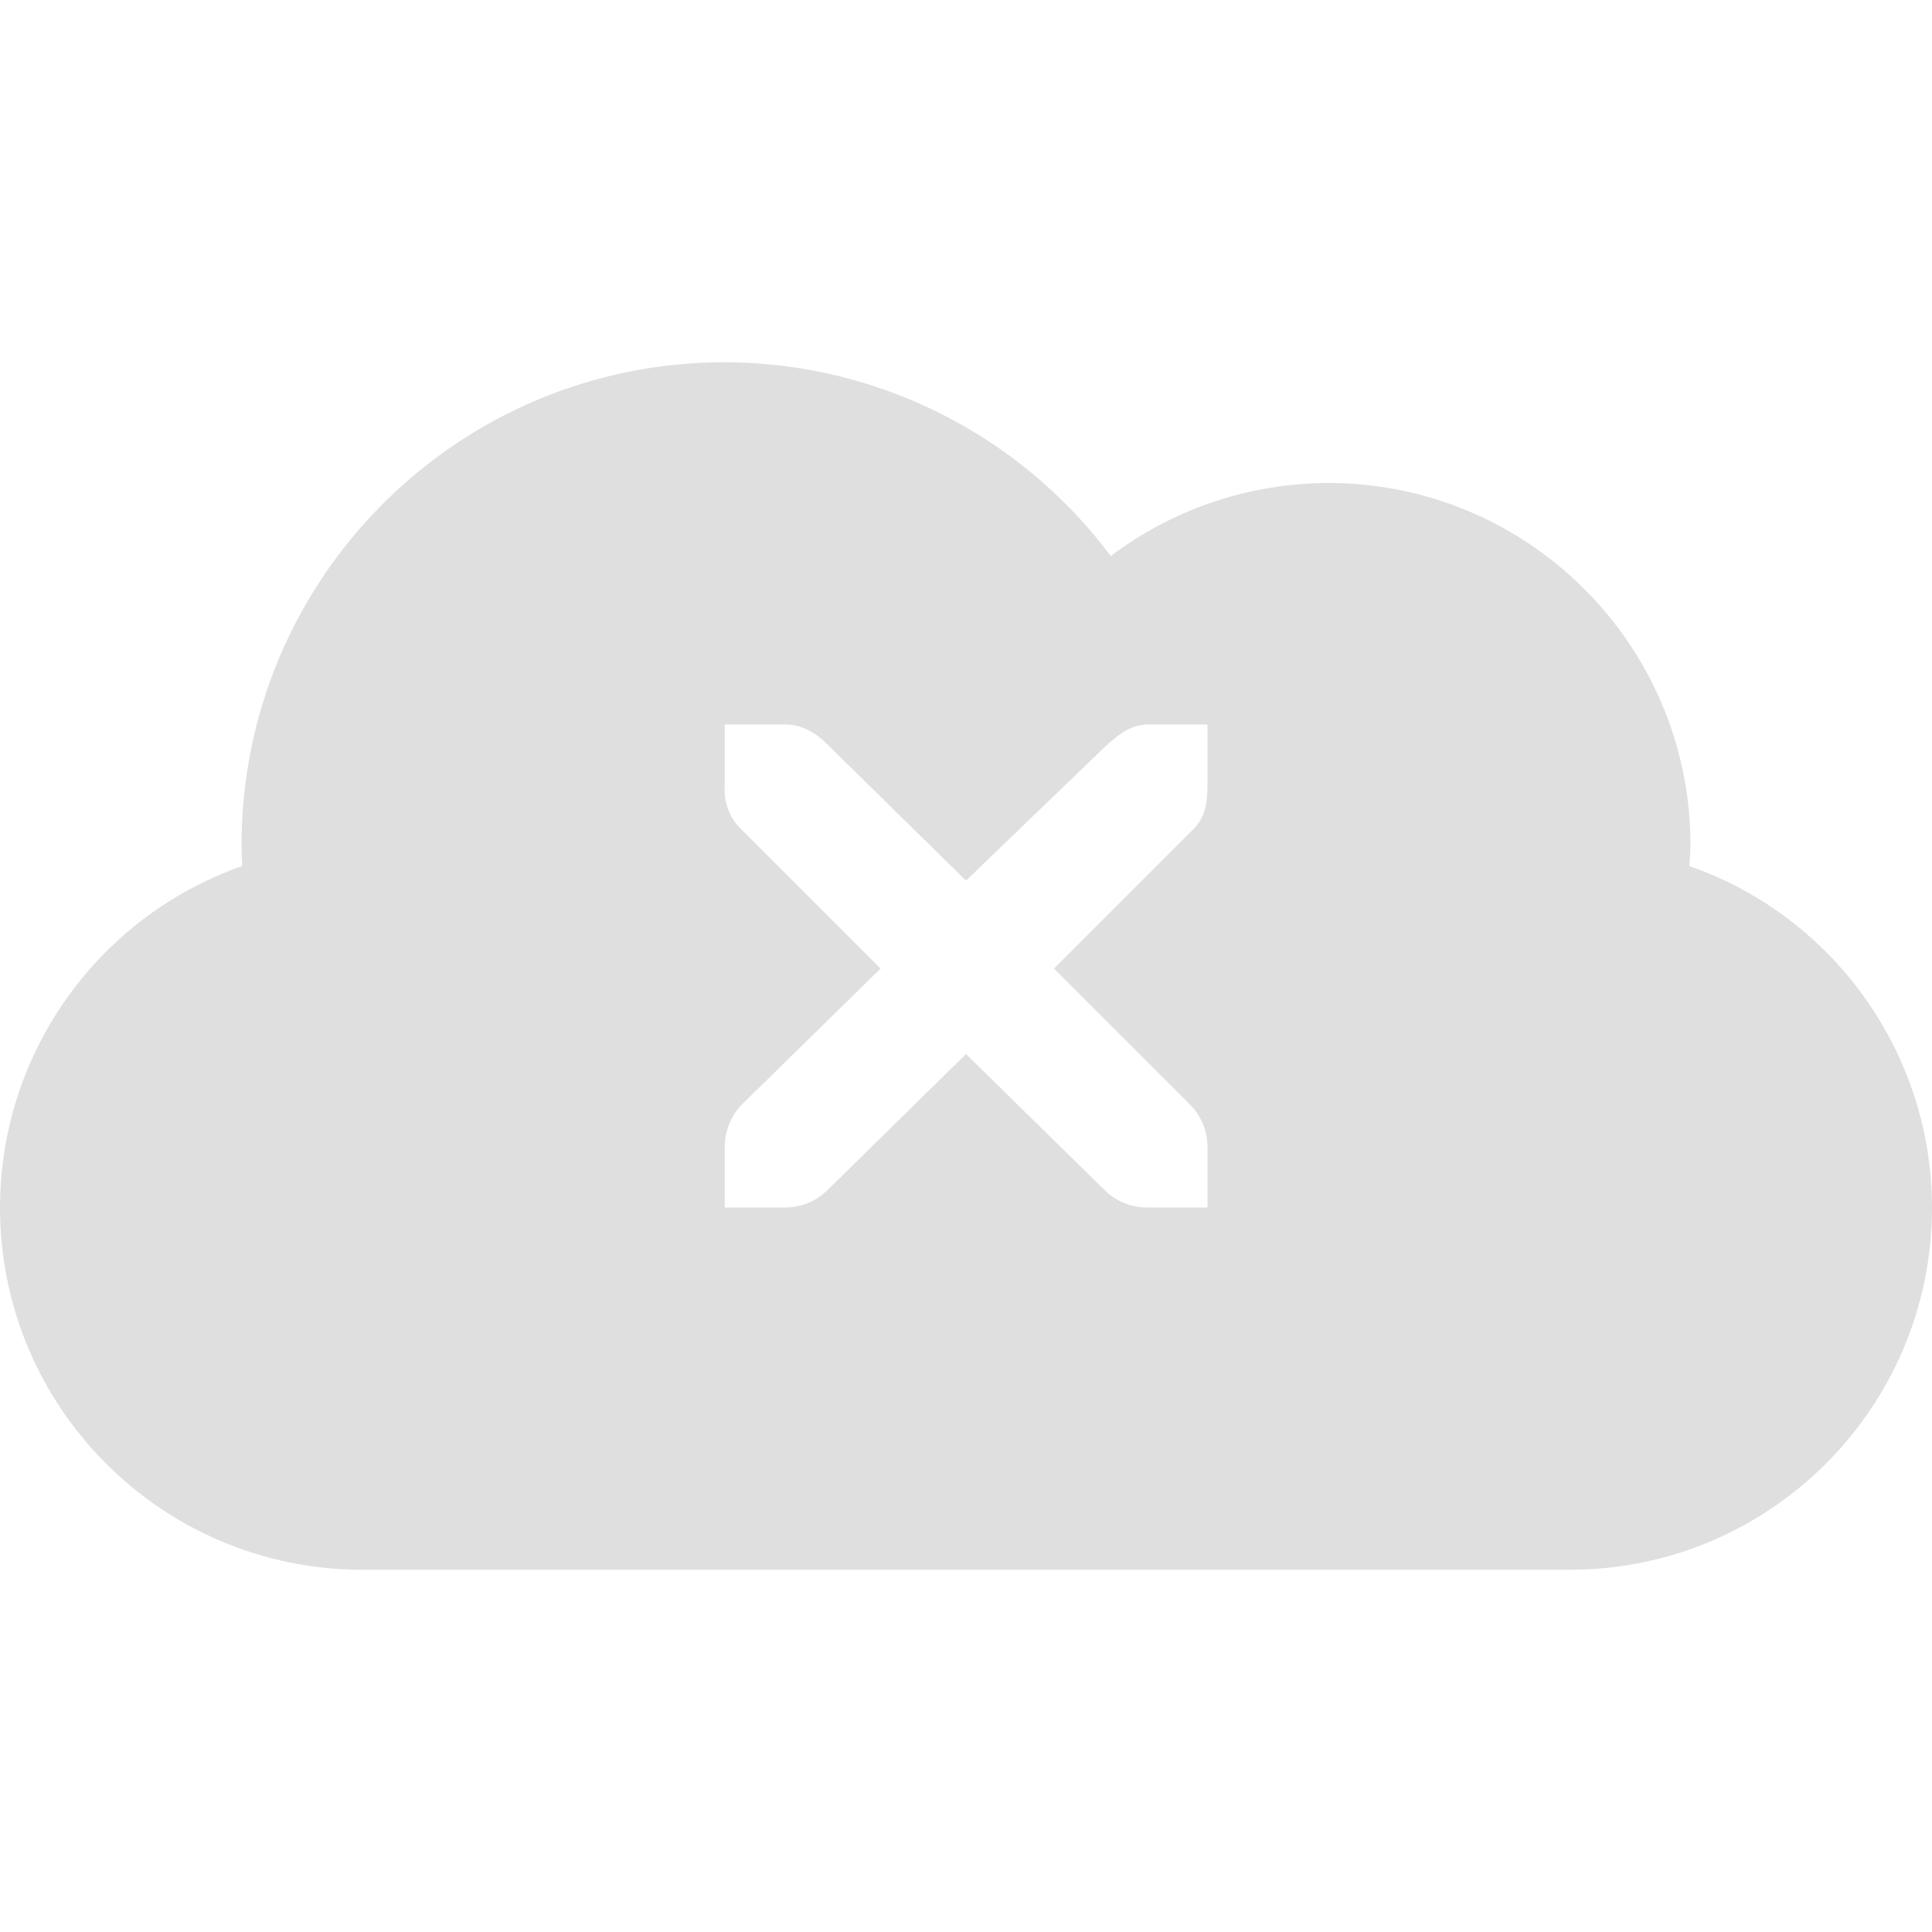
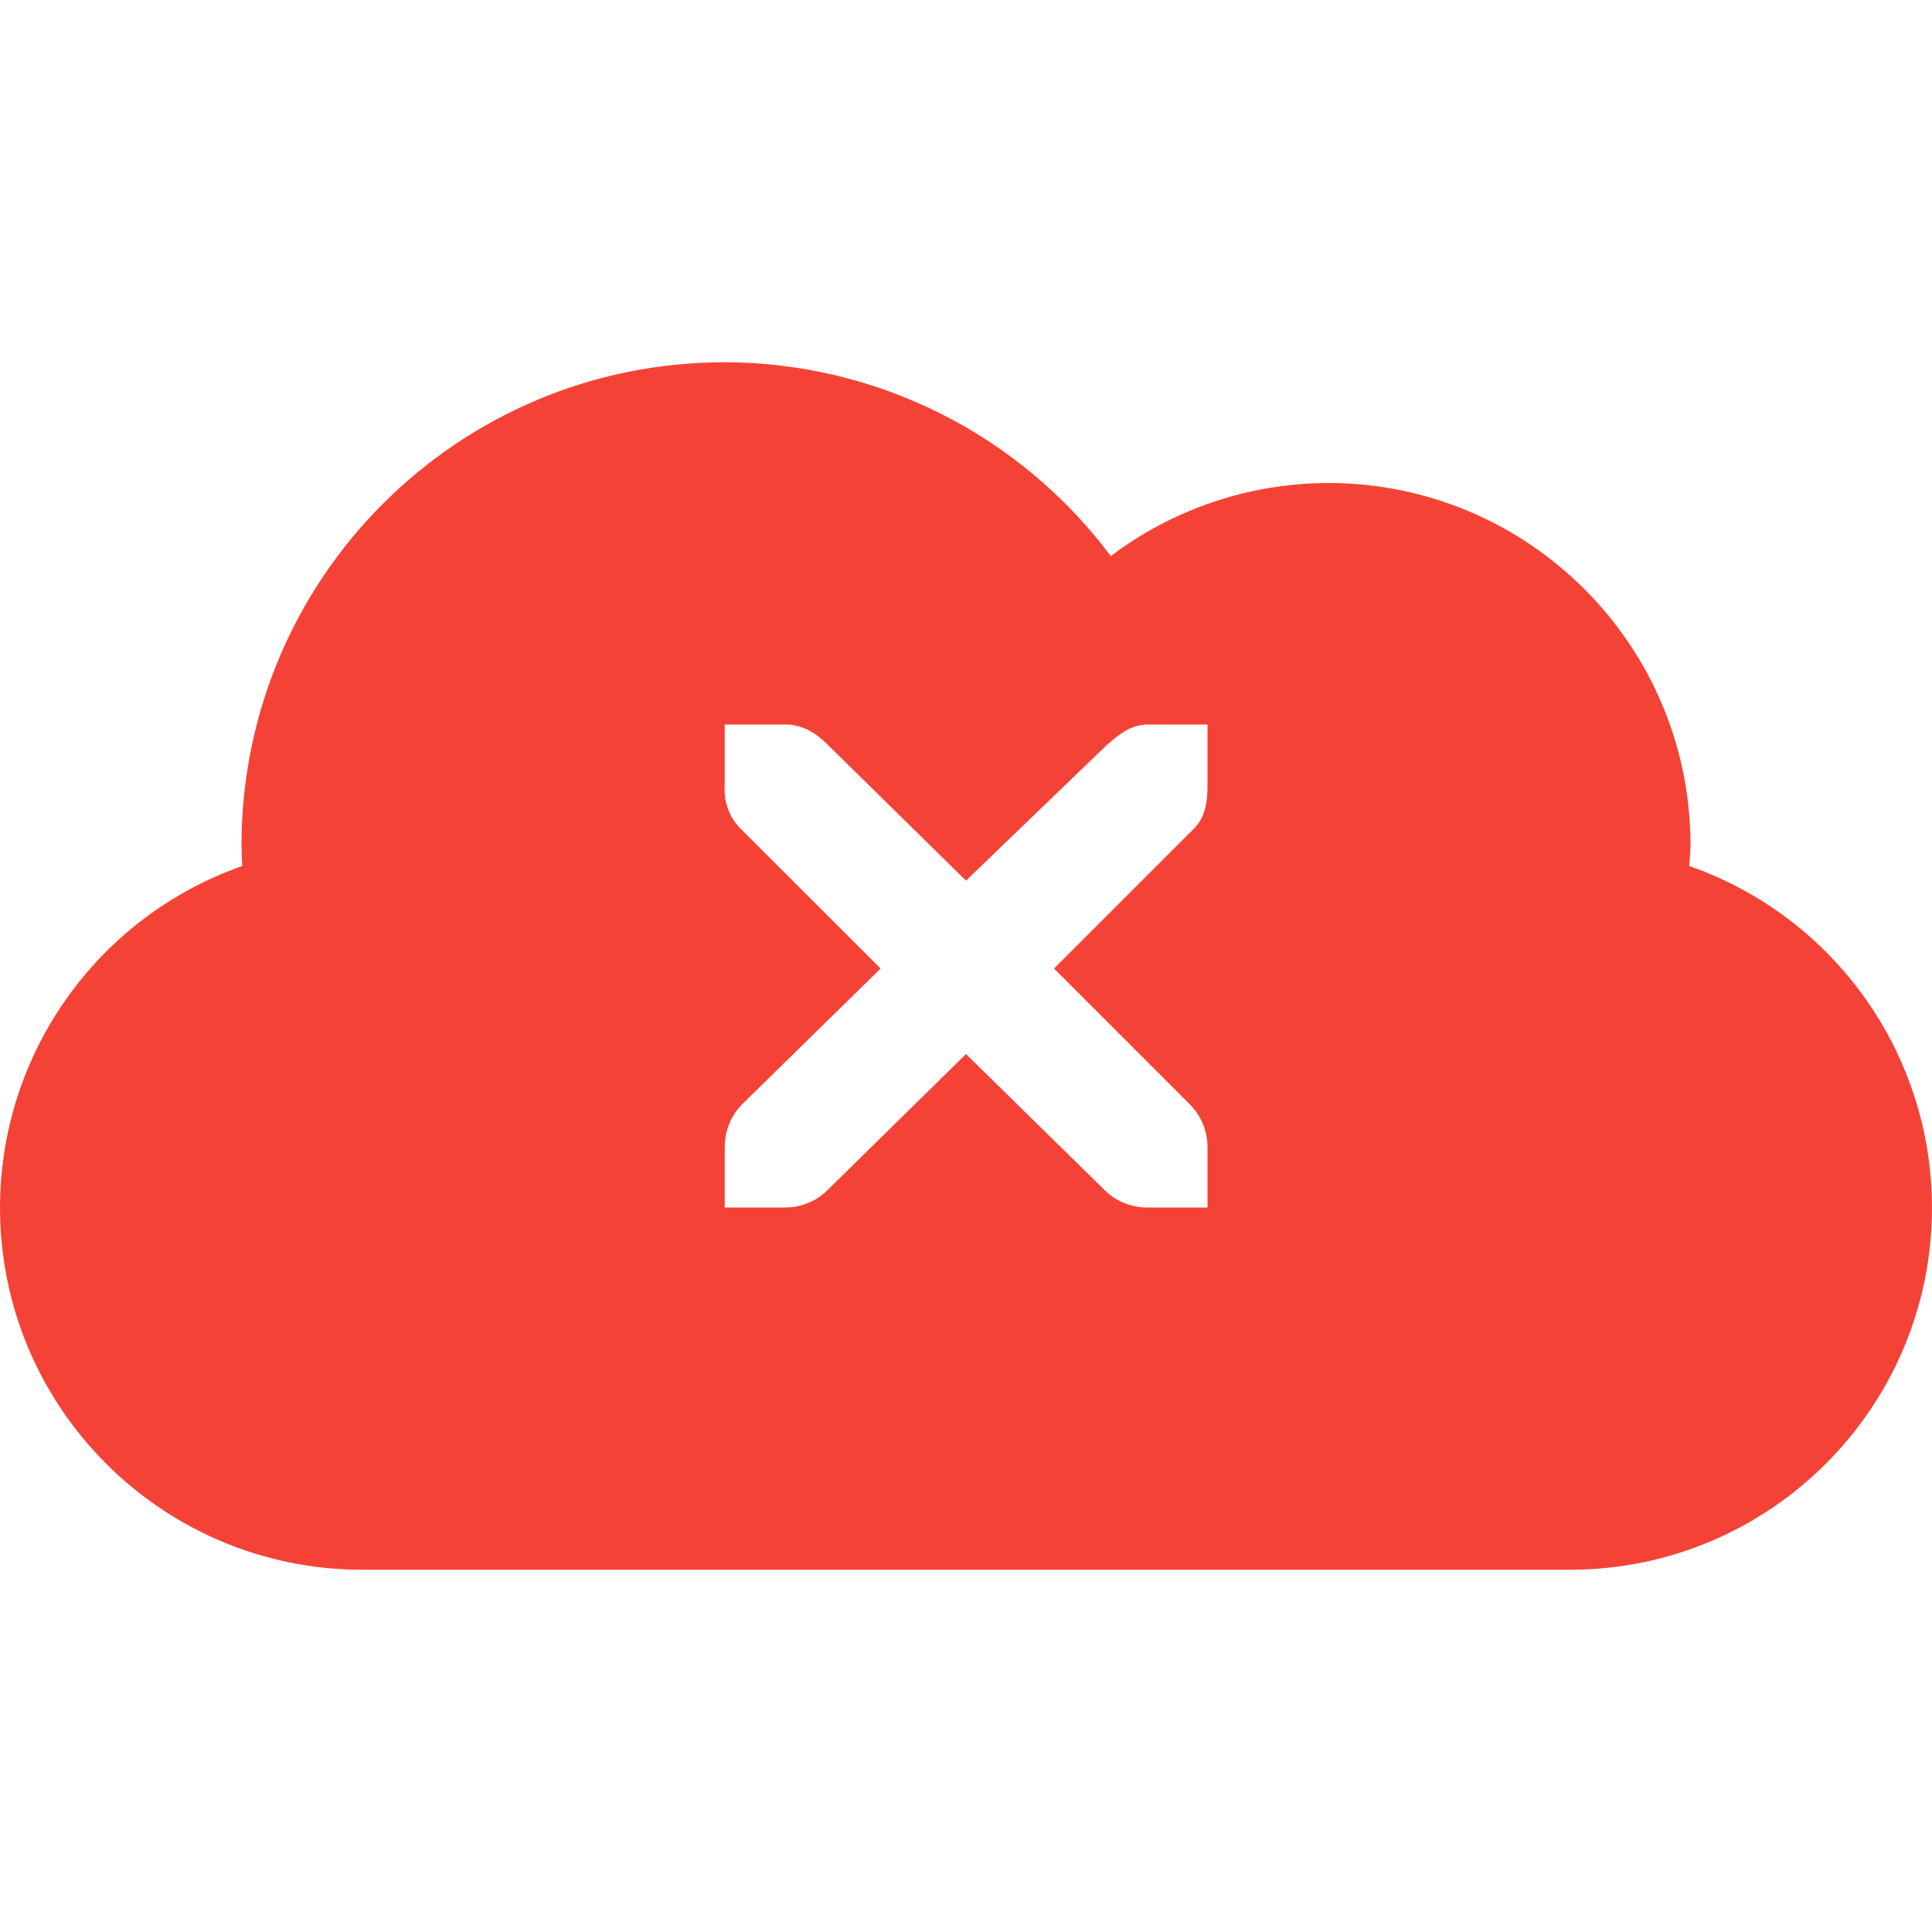
<svg xmlns="http://www.w3.org/2000/svg" width="16" height="16" version="1.1">
  <defs>
    <style id="current-color-scheme" type="text/css">
   .ColorScheme-Text { color:#dfdfdf; } .ColorScheme-NeutralText { color:#ff9800; } .ColorScheme-PositiveText { color:#4caf50; } .ColorScheme-NegativeText { color:#f44336; }
  </style>
  </defs>
-   <path style="fill:currentColor" class="ColorScheme-Text" d="M 6 3 A 4 4 0 0 0 2 7 A 4 4 0 0 0 2.006 7.172 A 3 3 0 0 0 0 10 A 3 3 0 0 0 3 13 L 13 13 A 3 3 0 0 0 16 10 A 3 3 0 0 0 13.99 7.172 A 3 3 0 0 0 14 7 A 3 3 0 0 0 11 4 A 3 3 0 0 0 9.199 4.605 A 4 4 0 0 0 6 3 z M 6.002 6 L 6.502 6 L 6.521 6 C 6.649 6.005 6.767 6.076 6.855 6.168 L 8 7.293 L 9.168 6.168 C 9.3 6.053 9.379 6.005 9.5 6 L 10 6 L 10 6.5 C 10 6.643 9.983 6.775 9.875 6.875 L 8.729 8.021 L 9.854 9.146 C 9.947 9.241 10 9.365 10 9.5 L 10 10 L 9.5 10 C 9.368 10 9.24 9.948 9.146 9.854 L 8 8.729 L 6.855 9.854 C 6.762 9.948 6.634 10 6.502 10 L 6.002 10 L 6.002 9.5 C 6.002 9.367 6.053 9.239 6.146 9.145 L 7.293 8.021 L 6.146 6.875 C 6.042 6.78 5.991 6.64 6.002 6.5 L 6.002 6 z" />
+   <path style="fill:currentColor" class="ColorScheme-NegativeText" d="M 6 3 A 4 4 0 0 0 2 7 A 4 4 0 0 0 2.006 7.172 A 3 3 0 0 0 0 10 A 3 3 0 0 0 3 13 L 13 13 A 3 3 0 0 0 16 10 A 3 3 0 0 0 13.99 7.172 A 3 3 0 0 0 14 7 A 3 3 0 0 0 11 4 A 3 3 0 0 0 9.199 4.605 A 4 4 0 0 0 6 3 z M 6.002 6 L 6.502 6 L 6.521 6 C 6.649 6.005 6.767 6.076 6.855 6.168 L 8 7.293 L 9.168 6.168 C 9.3 6.053 9.379 6.005 9.5 6 L 10 6 L 10 6.5 C 10 6.643 9.983 6.775 9.875 6.875 L 8.729 8.021 L 9.854 9.146 C 9.947 9.241 10 9.365 10 9.5 L 10 10 L 9.5 10 C 9.368 10 9.24 9.948 9.146 9.854 L 8 8.729 L 6.855 9.854 C 6.762 9.948 6.634 10 6.502 10 L 6.002 10 L 6.002 9.5 C 6.002 9.367 6.053 9.239 6.146 9.145 L 7.293 8.021 L 6.146 6.875 C 6.042 6.78 5.991 6.64 6.002 6.5 L 6.002 6 z" />
</svg>
